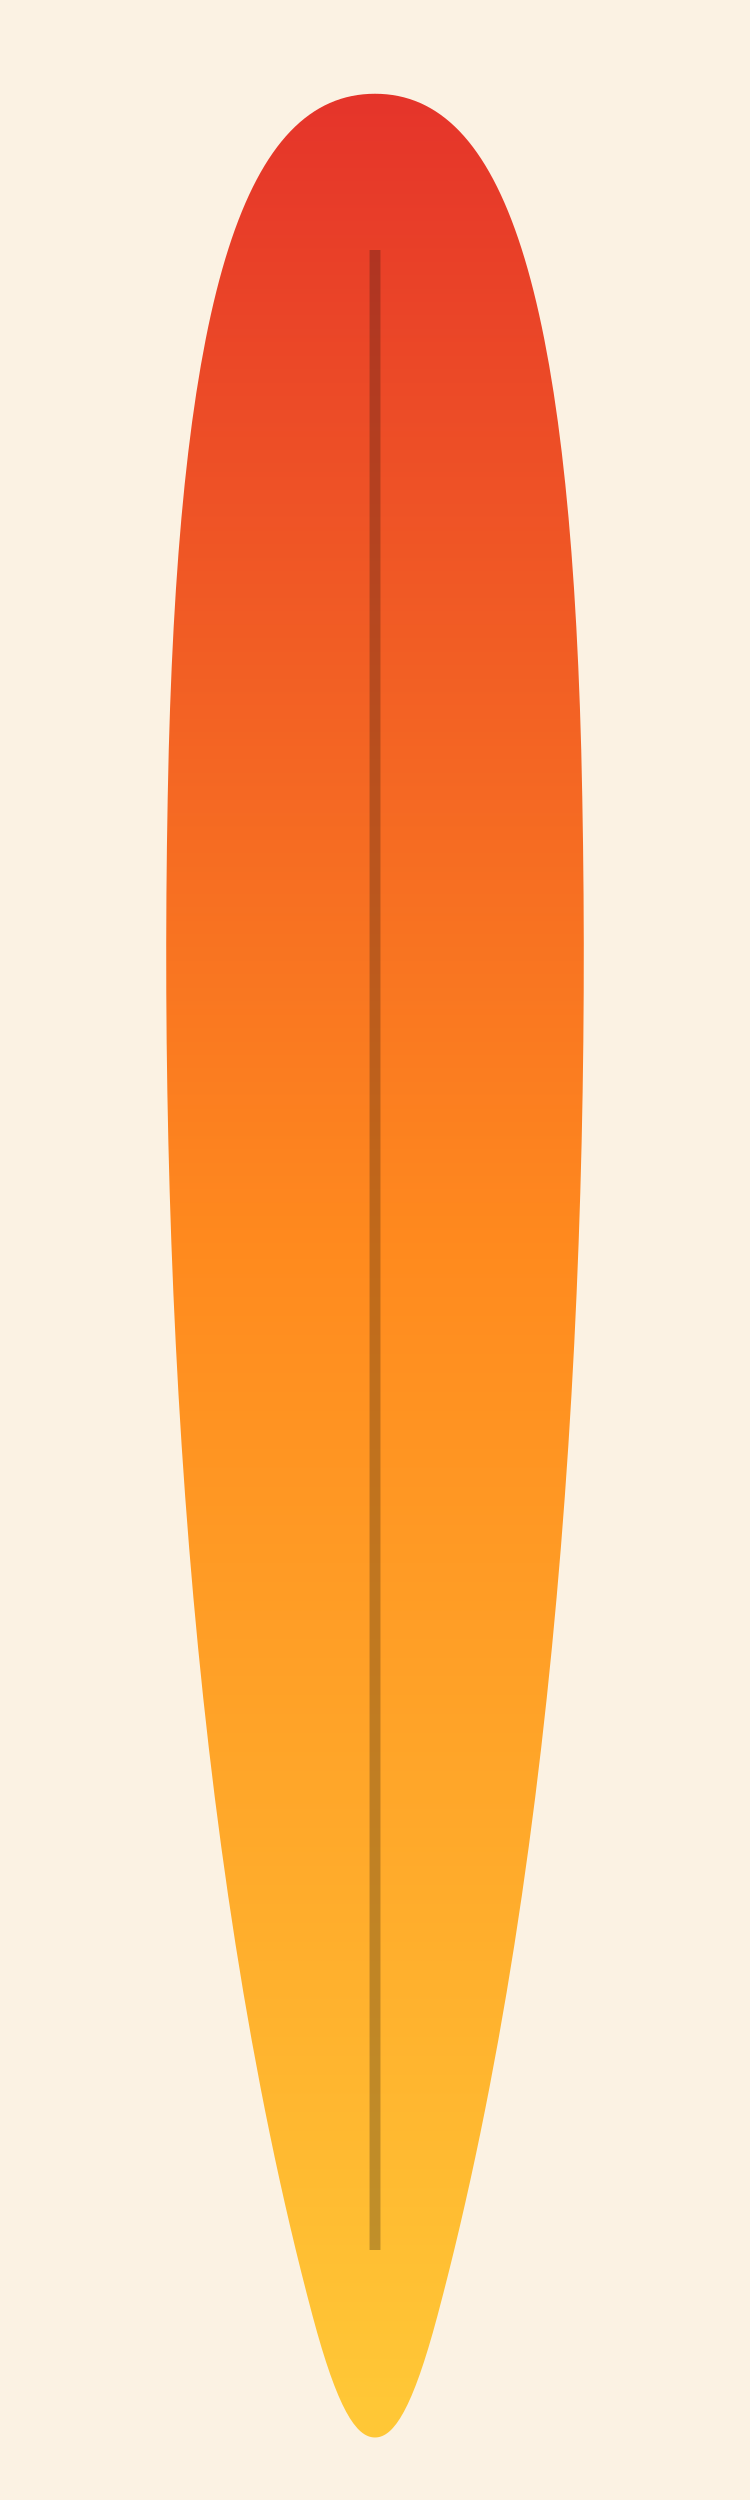
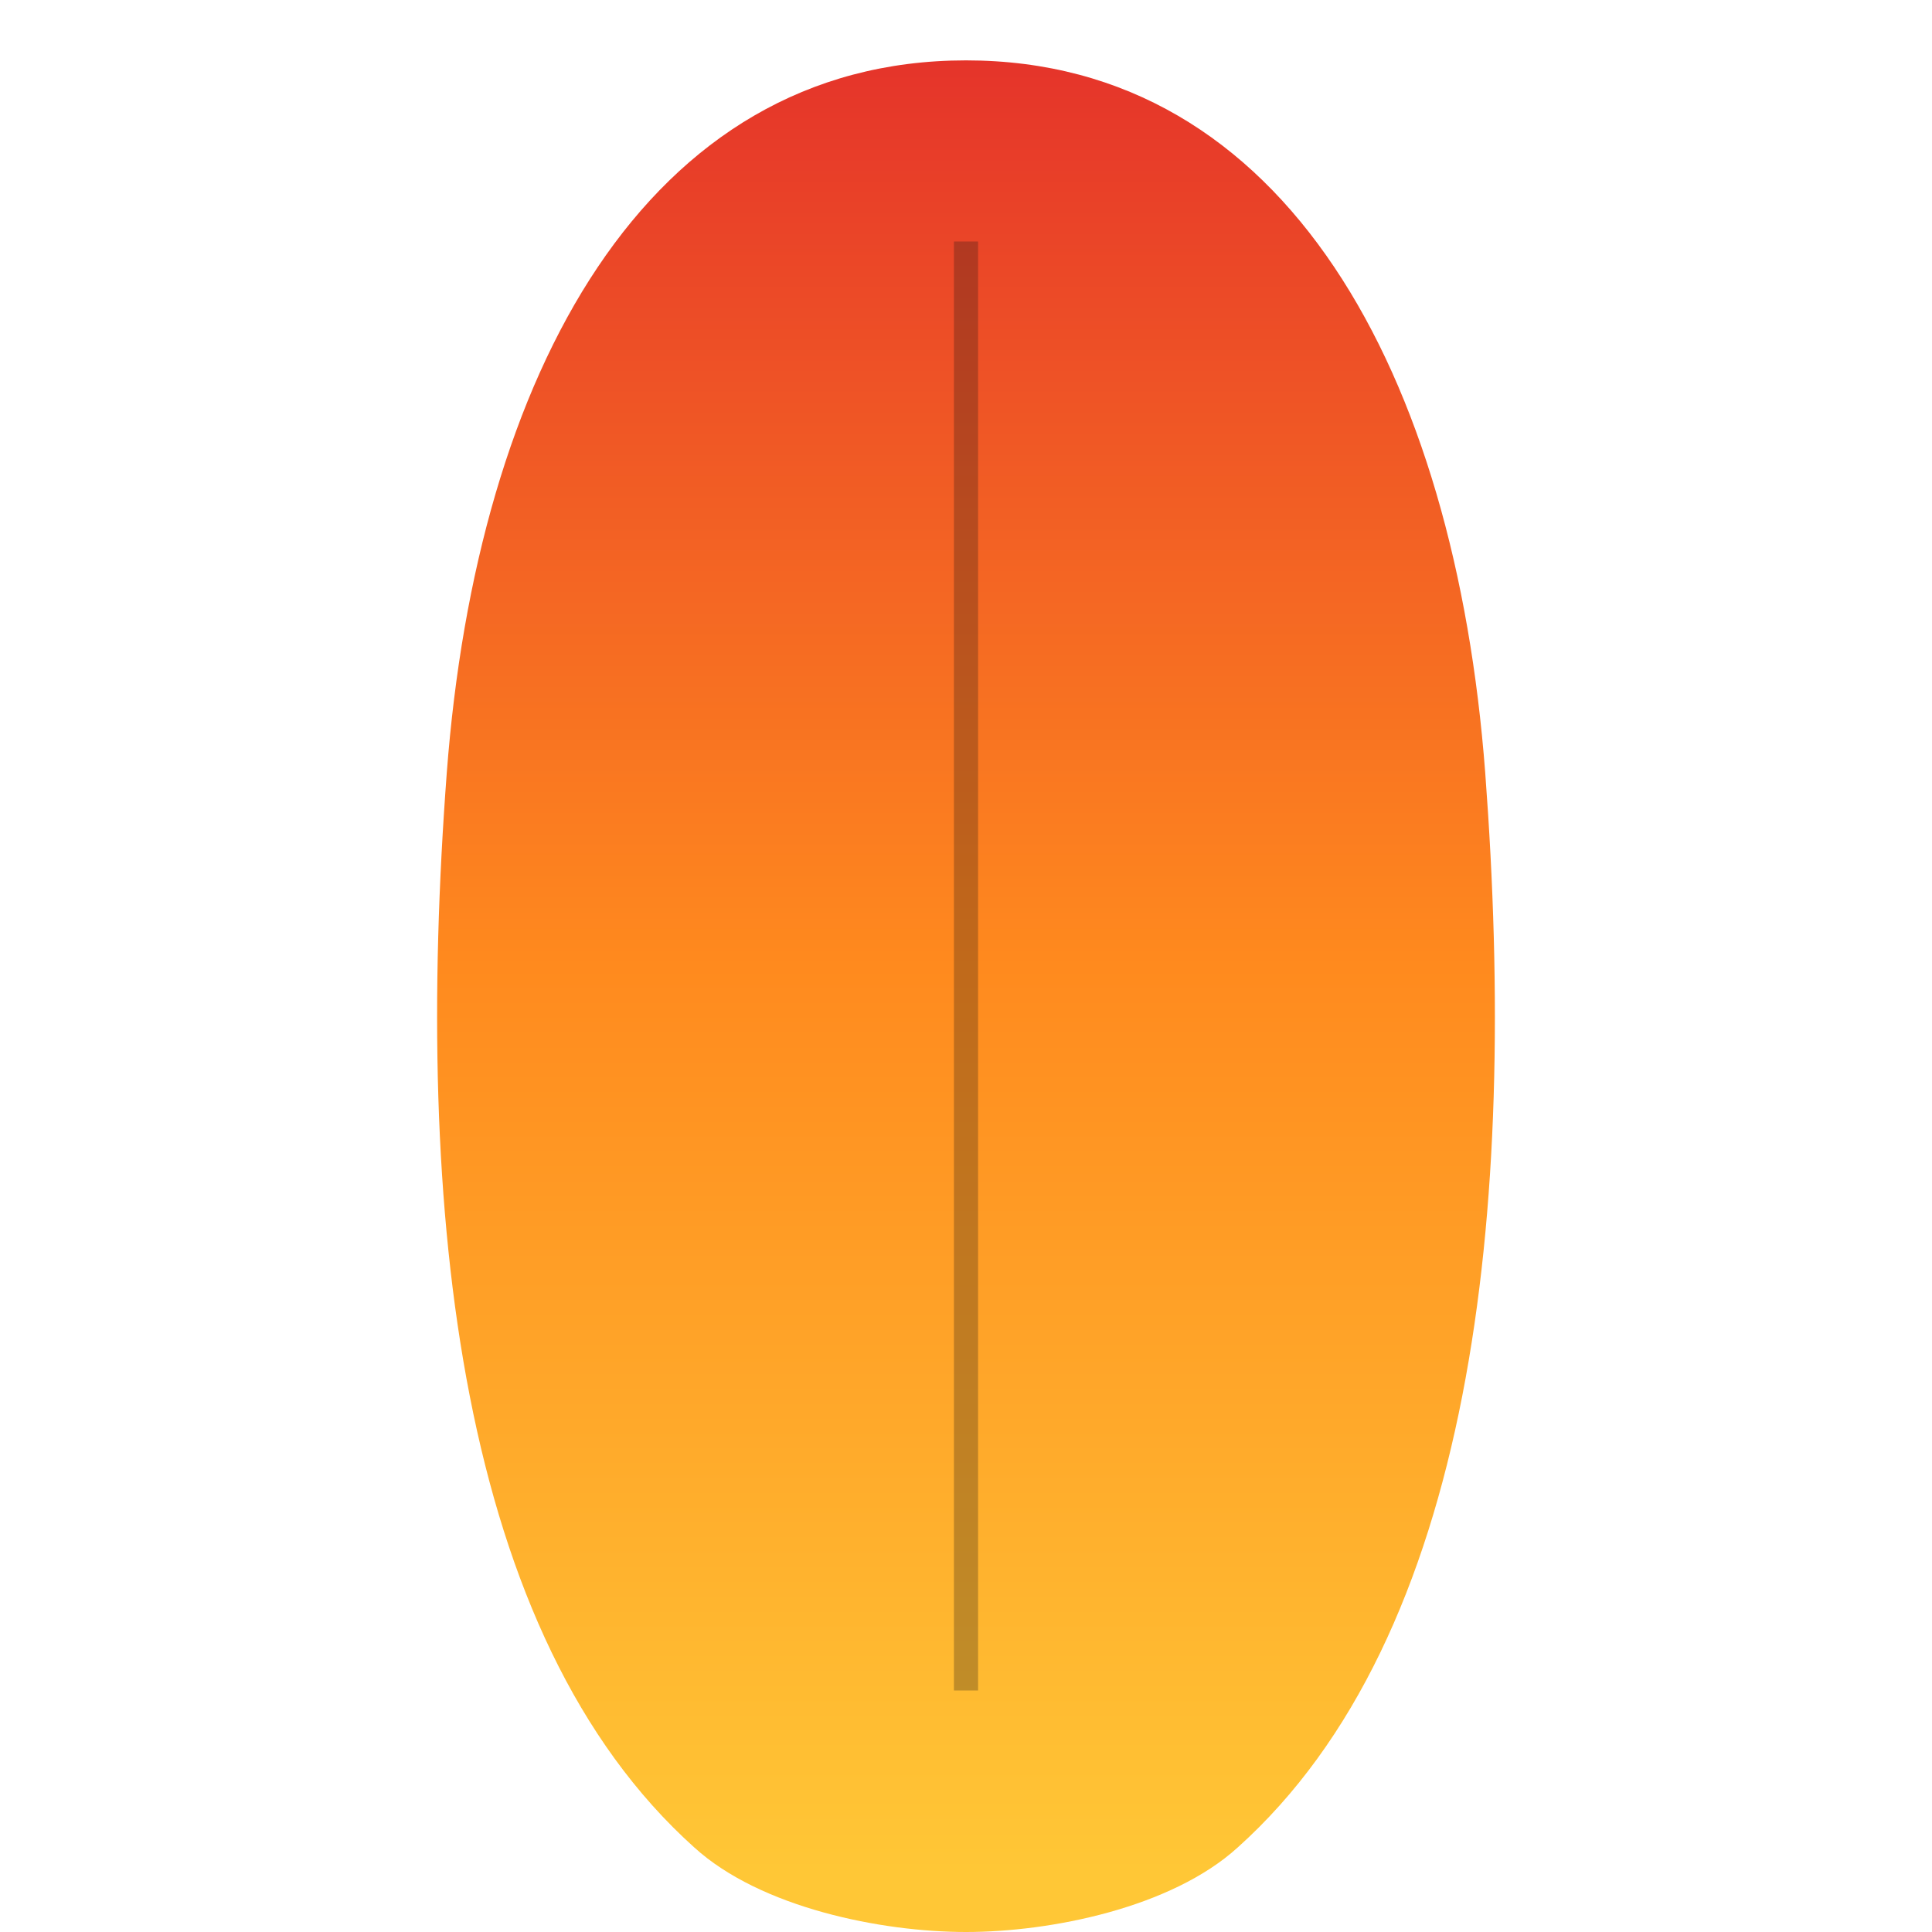
- <svg xmlns="http://www.w3.org/2000/svg" viewBox="0 0 48 160">
+ <svg xmlns="http://www.w3.org/2000/svg" viewBox="0 0 64 64">
  <defs>
-     <linearGradient id="g" x1="24" y1="154" x2="24" y2="6" gradientUnits="userSpaceOnUse">
+     <linearGradient id="g" x1="32" y1="62" x2="32" y2="2" gradientUnits="userSpaceOnUse">
      <stop offset="0" stop-color="#FFC736" />
      <stop offset="0.5" stop-color="#FF8A1E" />
      <stop offset="1" stop-color="#E5342A" />
    </linearGradient>
  </defs>
-   <rect width="48" height="160" fill="#FBF2E3" />
-   <path fill="url(#g)" d="M24 6C32.2 6 36.4 18.4 37.2 48c.8 32.4-1.2 70.2-9.2 100.2C26.4 154.2 25.2 156 24 156s-2.4-1.8-4-7.8C12 118.2 10 80.4 10.8 48 11.6 18.4 15.8 6 24 6Z" />
-   <path fill="none" stroke="#1E1815" stroke-opacity=".28" stroke-width="0.7" d="M24 16v128" />
+   <path fill="url(#g)" d="M32 2C42.6 2 48.2 12.4 49.2 25.6c1.1 14.6-.4 28.6-8.2 35.6C38.8 63.2 34.8 64 32 64s-6.8-.8-9-2.8c-7.8-7-9.3-21-8.2-35.6C15.8 12.4 21.4 2 32 2Z" />
+   <path fill="none" stroke="#1E1815" stroke-opacity=".28" stroke-width="0.8" d="M32 8v48" />
</svg>
